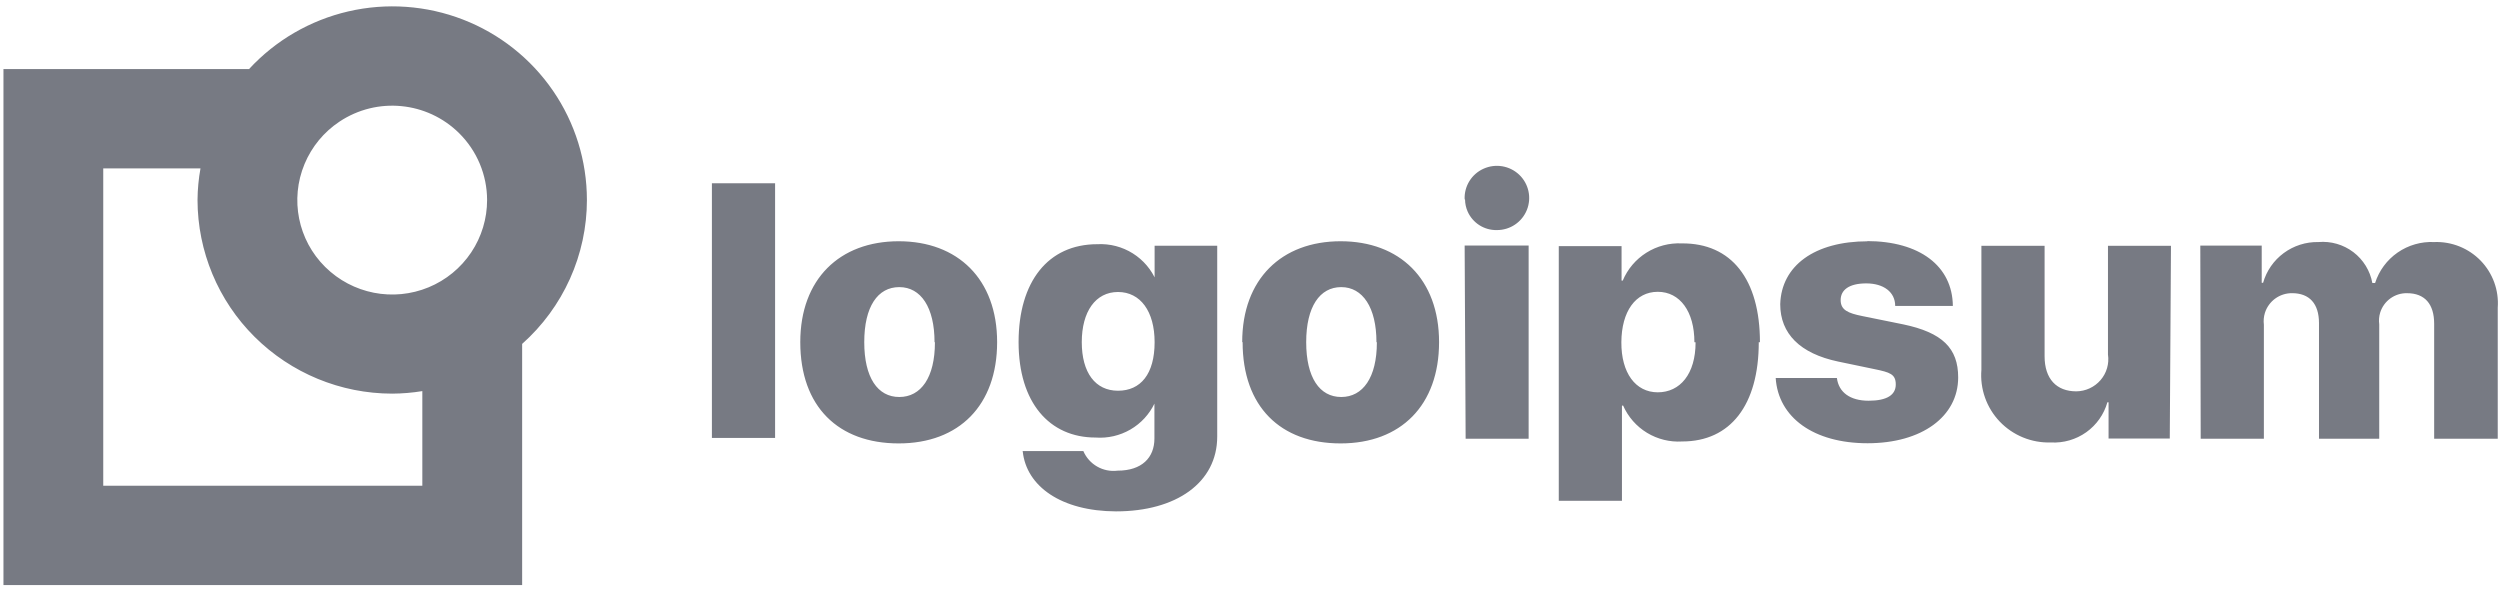
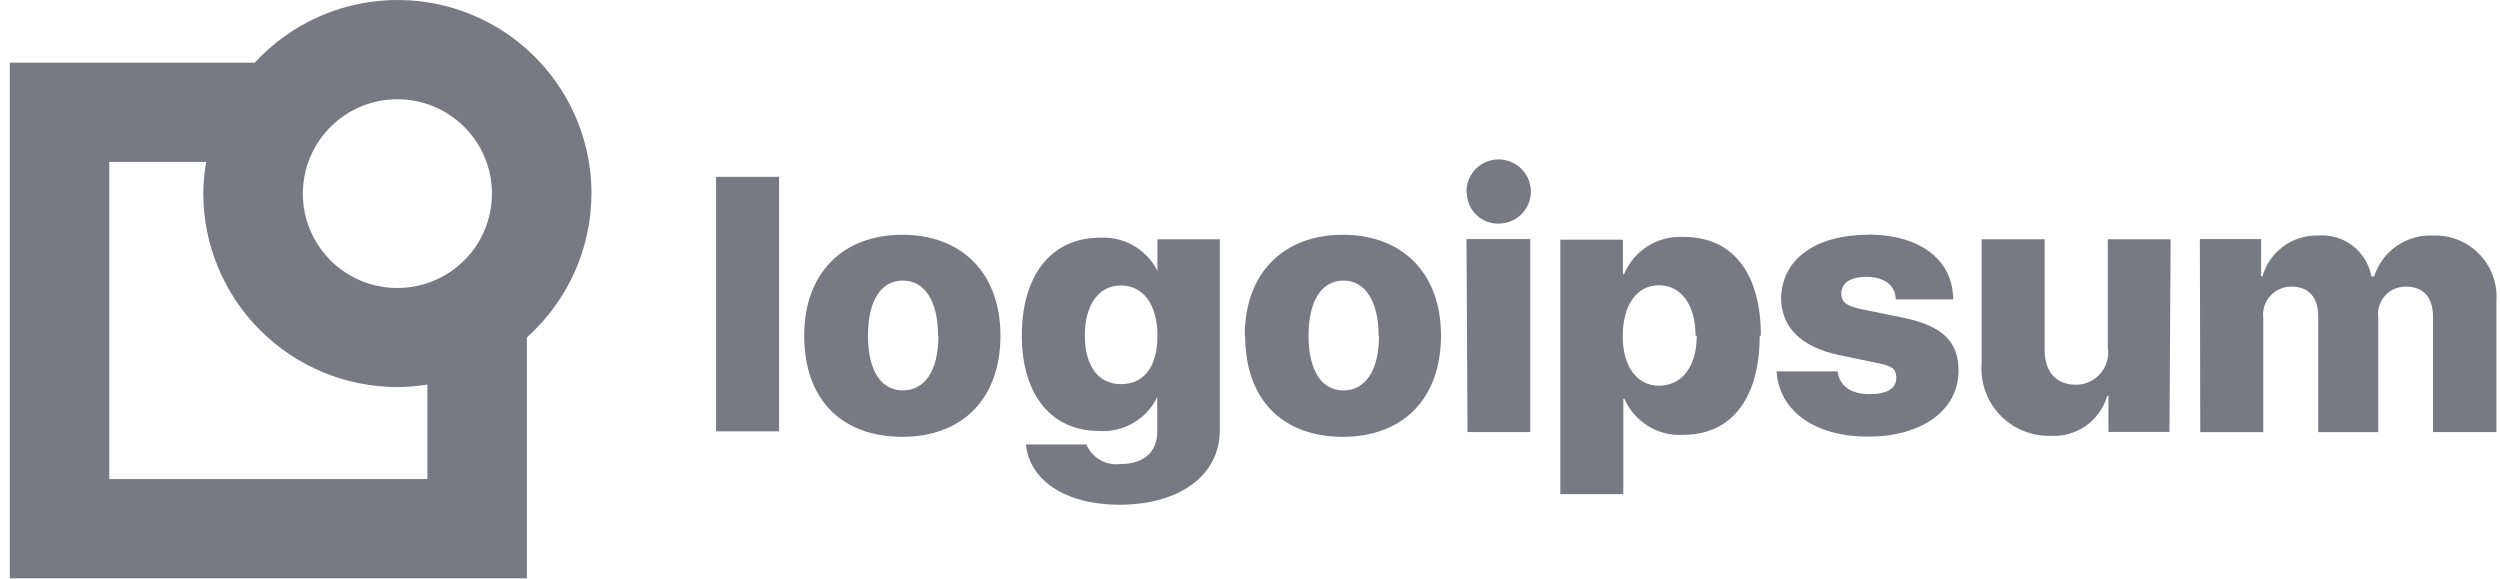
- <svg xmlns="http://www.w3.org/2000/svg" width="134" height="32" fill="none">
+ <svg xmlns="http://www.w3.org/2000/svg" width="134" height="31" fill="none">
  <g opacity=".6" fill="#1D2130">
-     <path d="M38.158 9.823h3.387v13.65h-3.387V9.823Zm4.737 8.516c0-3.381 2.11-5.408 5.276-5.408 3.165 0 5.275 2.027 5.275 5.408 0 3.38-2.036 5.428-5.275 5.428-3.24 0-5.276-1.974-5.276-5.428Zm7.196 0c0-1.859-.728-2.95-1.889-2.95-1.16 0-1.878 1.05-1.878 2.95 0 1.9.718 2.94 1.878 2.94 1.161 0 1.91-1.04 1.91-2.93l-.02-.01Zm4.706 5.838h3.27a1.758 1.758 0 0 0 1.836 1.05c1.298 0 1.974-.693 1.974-1.722v-1.89h.01a3.23 3.23 0 0 1-1.296 1.407 3.252 3.252 0 0 1-1.87.43c-2.479 0-4.125-1.88-4.125-5.113 0-3.234 1.573-5.25 4.22-5.25a3.252 3.252 0 0 1 1.9.491c.567.356 1.01.877 1.266 1.493h-.095v-1.9h3.356V23.4c0 2.467-2.195 4.01-5.424 4.01-2.933-.01-4.811-1.343-5.001-3.223l-.021-.01Zm7.09-5.838c0-1.649-.76-2.688-1.962-2.688-1.203 0-1.942 1.05-1.942 2.688 0 1.638.728 2.604 1.942 2.604 1.213 0 1.962-.893 1.962-2.604Zm4.695 0c0-3.381 2.11-5.408 5.276-5.408 3.165 0 5.276 2.027 5.276 5.408 0 3.38-2.047 5.428-5.276 5.428-3.229 0-5.254-1.974-5.254-5.428h-.022Zm7.196 0c0-1.859-.738-2.95-1.888-2.95s-1.878 1.05-1.878 2.95c0 1.9.717 2.94 1.878 2.94 1.16 0 1.91-1.04 1.91-2.93l-.022-.01Zm4.727-7.655a1.716 1.716 0 0 1 1.016-1.642 1.738 1.738 0 0 1 1.91.325 1.72 1.72 0 0 1 .41 1.885 1.724 1.724 0 0 1-1.605 1.08 1.673 1.673 0 0 1-1.573-.999 1.653 1.653 0 0 1-.137-.638l-.02-.01Zm0 2.478h3.43v10.353h-3.377l-.053-10.353ZM94.27 18.34c0 3.37-1.52 5.323-4.105 5.323a3.25 3.25 0 0 1-1.886-.465A3.228 3.228 0 0 1 87 21.74h-.063v5.103h-3.387v-13.65h3.366v1.848h.063c.257-.616.7-1.139 1.266-1.495a3.272 3.272 0 0 1 1.9-.5c2.658-.021 4.188 1.921 4.188 5.302l-.063-.01Zm-3.45 0c0-1.638-.77-2.699-1.963-2.699-1.192 0-1.941 1.05-1.952 2.699-.01 1.648.76 2.688 1.952 2.688s2.026-.977 2.026-2.678l-.064-.01Zm9.232-5.418c2.838 0 4.6 1.333 4.621 3.475h-3.091c0-.745-.623-1.207-1.551-1.207-.929 0-1.372.357-1.372.892 0 .536.39.704 1.171.861l2.174.441c2.11.441 2.954 1.281 2.954 2.846 0 2.1-1.952 3.528-4.854 3.528-2.901 0-4.79-1.386-4.927-3.497h3.281c.096.767.707 1.218 1.699 1.218.992 0 1.456-.315 1.456-.871 0-.557-.316-.651-1.129-.82l-1.962-.409c-2.037-.43-3.102-1.49-3.102-3.076.063-2.058 1.836-3.37 4.695-3.37l-.063-.011Zm16.248 10.584h-3.281v-1.943h-.063a2.965 2.965 0 0 1-1.134 1.606 2.988 2.988 0 0 1-1.894.547 3.634 3.634 0 0 1-2.74-1.117 3.599 3.599 0 0 1-.985-2.779v-6.646h3.387v5.922c0 1.218.644 1.88 1.699 1.88a1.738 1.738 0 0 0 1.301-.603 1.712 1.712 0 0 0 .397-1.372v-5.827h3.377l-.064 10.332Zm1.636-10.343h3.292v1.995h.074a3 3 0 0 1 1.108-1.595 3.026 3.026 0 0 1 1.857-.589 2.71 2.71 0 0 1 1.872.54 2.69 2.69 0 0 1 1.019 1.655h.147a3.154 3.154 0 0 1 1.208-1.633 3.179 3.179 0 0 1 1.958-.562 3.3 3.3 0 0 1 2.495 1 3.277 3.277 0 0 1 .913 2.518v7.024h-3.408v-6.163c0-1.05-.496-1.638-1.456-1.638a1.479 1.479 0 0 0-1.438 1.043 1.46 1.46 0 0 0-.05.626v6.132h-3.229V17.32c0-1.05-.517-1.606-1.445-1.606a1.514 1.514 0 0 0-1.454 1.057c-.063.205-.082.42-.055.633v6.111h-3.387l-.021-10.353ZM31.458 10.716c0-2.09-.634-4.131-1.82-5.856a10.416 10.416 0 0 0-4.823-3.812A10.472 10.472 0 0 0 18.67.611c-2.045.474-3.9 1.55-5.32 3.09H.185V31.36h27.802V18.433a10.366 10.366 0 0 0 2.563-3.49c.598-1.33.908-2.77.909-4.227Zm-5.35 0a5.044 5.044 0 0 1-.852 2.814 5.08 5.08 0 0 1-2.28 1.869 5.108 5.108 0 0 1-5.546-1.09 5.037 5.037 0 0 1-1.107-5.517 5.066 5.066 0 0 1 1.873-2.273 5.103 5.103 0 0 1 6.419.625 5.049 5.049 0 0 1 1.493 3.572Zm-3.471 15.32H5.534V9.025h5.212a9.975 9.975 0 0 0-.159 1.69 10.37 10.37 0 0 0 3.06 7.34 10.471 10.471 0 0 0 7.376 3.044c.54-.003 1.08-.048 1.614-.136v5.071Z" />
+     <path d="M38.382 9.477h3.377v13.642h-3.377V9.477Zm4.723 8.51c0-3.379 2.104-5.404 5.26-5.404 3.155 0 5.259 2.025 5.259 5.404 0 3.38-2.03 5.426-5.26 5.426-3.229 0-5.259-1.973-5.259-5.426Zm7.174 0c0-1.857-.726-2.949-1.883-2.949s-1.873 1.05-1.873 2.95c0 1.899.716 2.938 1.873 2.938s1.904-1.04 1.904-2.928l-.021-.01Zm4.691 5.835h3.26a1.743 1.743 0 0 0 1.831 1.05c1.294 0 1.967-.693 1.967-1.722v-1.889h.01a3.224 3.224 0 0 1-3.155 1.837c-2.472 0-4.113-1.879-4.113-5.11 0-3.233 1.567-5.248 4.208-5.248a3.235 3.235 0 0 1 3.155 1.984h-.095v-1.9h3.345v10.221c0 2.466-2.187 4.01-5.406 4.01-2.924-.011-4.797-1.344-4.986-3.223l-.021-.01Zm7.069-5.835c0-1.647-.758-2.686-1.957-2.686-1.2 0-1.935 1.05-1.935 2.686 0 1.637.725 2.603 1.935 2.603s1.956-.892 1.956-2.603Zm4.68 0c0-3.379 2.104-5.404 5.26-5.404 3.155 0 5.259 2.025 5.259 5.404 0 3.38-2.04 5.426-5.26 5.426-3.218 0-5.238-1.973-5.238-5.426h-.02Zm7.174 0c0-1.857-.736-2.949-1.883-2.949-1.146 0-1.872 1.05-1.872 2.95 0 1.899.715 2.938 1.872 2.938s1.904-1.04 1.904-2.928l-.021-.01Zm4.712-7.65a1.718 1.718 0 0 1 1.013-1.641A1.729 1.729 0 0 1 82.015 9.9a1.716 1.716 0 0 1-.719 1.789 1.728 1.728 0 0 1-.966.296 1.665 1.665 0 0 1-1.567-1 1.655 1.655 0 0 1-.137-.637l-.02-.01Zm0 2.477h3.419V23.16h-3.366l-.053-10.347Zm15.715 5.173c0 3.369-1.514 5.32-4.092 5.32a3.234 3.234 0 0 1-3.155-1.92h-.063v5.1h-3.377V12.846h3.356v1.847h.063a3.244 3.244 0 0 1 3.155-1.994c2.651-.02 4.176 1.92 4.176 5.3l-.063-.01Zm-3.44 0c0-1.637-.767-2.697-1.956-2.697s-1.935 1.05-1.946 2.697c-.01 1.648.758 2.687 1.946 2.687 1.189 0 2.02-.976 2.02-2.676l-.063-.01Zm9.204-5.415c2.83 0 4.586 1.333 4.608 3.474h-3.082c0-.745-.621-1.207-1.547-1.207-.925 0-1.367.357-1.367.892s.39.703 1.168.86l2.166.441c2.104.441 2.946 1.28 2.946 2.844 0 2.099-1.946 3.526-4.839 3.526-2.893 0-4.775-1.385-4.912-3.494h3.271c.095.766.705 1.217 1.694 1.217.988 0 1.451-.315 1.451-.871s-.315-.65-1.125-.819l-1.957-.409c-2.03-.43-3.092-1.49-3.092-3.075.063-2.056 1.83-3.368 4.68-3.368l-.063-.01Zm16.199 10.578h-3.271V21.21h-.063a2.972 2.972 0 0 1-3.019 2.151 3.61 3.61 0 0 1-3.52-2.4 3.591 3.591 0 0 1-.193-1.493v-6.643h3.376v5.919c0 1.217.642 1.878 1.694 1.878a1.732 1.732 0 0 0 1.297-.601 1.722 1.722 0 0 0 .396-1.372v-5.824h3.366l-.063 10.326Zm1.63-10.336h3.282v1.994h.074a3.01 3.01 0 0 1 2.956-2.183 2.688 2.688 0 0 1 2.882 2.193h.147a3.145 3.145 0 0 1 1.204-1.632 3.163 3.163 0 0 1 1.952-.561 3.286 3.286 0 0 1 3.211 2.16c.157.434.22.896.186 1.355v7.02h-3.397V17c0-1.049-.495-1.636-1.452-1.636a1.476 1.476 0 0 0-1.433 1.042 1.458 1.458 0 0 0-.05.626v6.129h-3.219v-6.192c0-1.05-.515-1.605-1.441-1.605a1.508 1.508 0 0 0-1.449 1.057c-.063.204-.082.42-.055.632v6.108h-3.377l-.021-10.347ZM31.703 10.369c0-2.089-.632-4.129-1.814-5.853A10.388 10.388 0 0 0 25.08.706 10.415 10.415 0 0 0 13.653 3.36H.526V31h27.716V18.082a10.359 10.359 0 0 0 3.46-7.713Zm-5.333 0a5.05 5.05 0 0 1-.85 2.813 5.08 5.08 0 0 1-7.802.778 5.055 5.055 0 0 1-1.103-5.514 5.061 5.061 0 0 1 1.867-2.272 5.078 5.078 0 0 1 6.4.625 5.052 5.052 0 0 1 1.488 3.57Zm-3.46 15.31H5.857v-17h5.197c-.1.558-.153 1.123-.158 1.69.003 2.751 1.1 5.39 3.05 7.335a10.426 10.426 0 0 0 7.353 3.043c.539-.003 1.077-.048 1.61-.136v5.069Z" />
  </g>
</svg>
